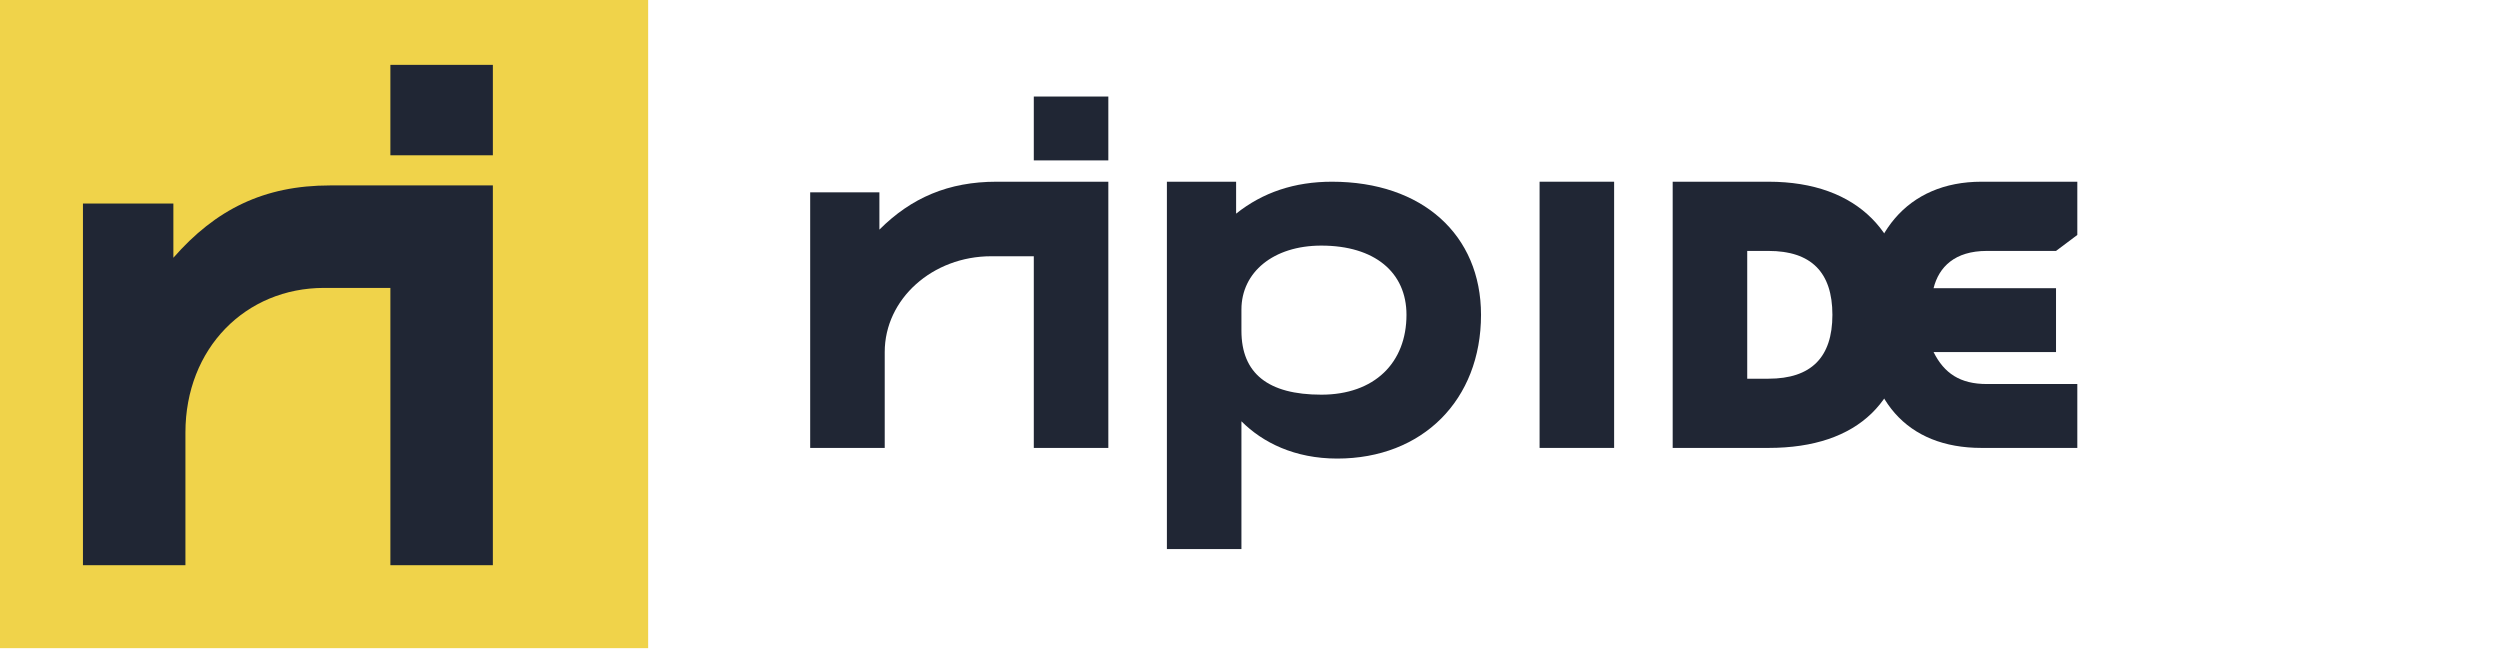
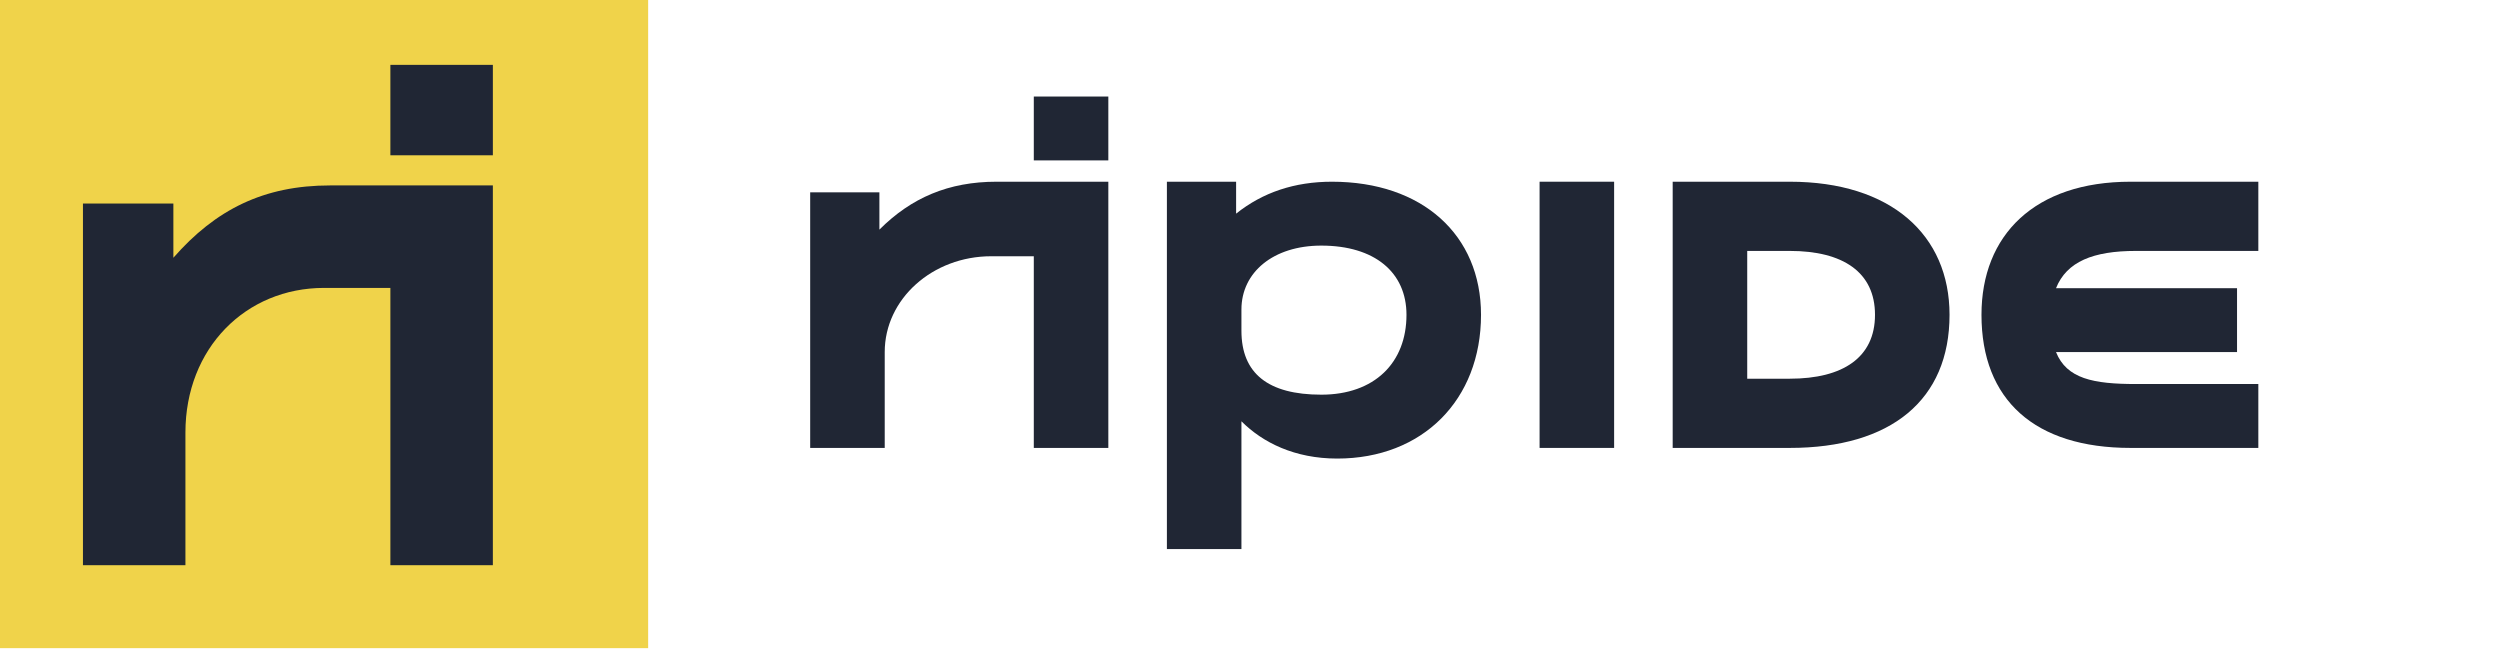
<svg xmlns="http://www.w3.org/2000/svg" width="432" height="112" viewBox="0 0 432 112" role="img" aria-labelledby="title">
  <rect width="112" height="112" fill="#f0d34a" />
  <g transform="translate(6 6) scale(1.041667)" fill="#202634">
    <path d="M8 88V28H23V37C30 29 38 25 49 25H76V88H59V42H48C35 42 25 52 25 66V88Z" />
    <path d="M59 5H76V20H59Z" />
  </g>
  <g transform="translate(140 13) scale(.92)" fill="#202634">
    <g>
      <path d="M0 70V22H13V29C19 23 26 20 35 20H56V70H42V34H34C23 34 14 42 14 52V70Z M42 4H56V16H42Z" />
      <path fill-rule="evenodd" d="M67 20H80V26C85 22 91 20 98 20C115 20 126 30 126 45C126 61 115 72 99 72C91 72 85 69 81 65V89H67Z M81 44V48C81 56 86 60 96 60C106 60 112 54 112 45C112 37 106 32 96 32C87 32 81 37 81 44Z" />
      <path d="M137 20H151V70H137Z" />
-       <path fill-rule="evenodd" d="M162 20H180C197 20 206 30 206 45C206 61 197 70 180 70H162Z M176 33V57H180C188 57 192 53 192 45C192 37 188 33 180 33Z" />
-       <path d="M220 20H238V30L234 33H221C215 33 212 36 211 40H234V52H211C213 56 216 58 221 58H238V70H220C206 70 198 61 198 45C198 30 206 20 220 20Z" />
+       <path fill-rule="evenodd" d="M162 20H184C203 20 214 30 214 45C214 61 203 70 184 70H162Z M176 33V57H184C194 57 200 53 200 45C200 37 194 33 184 33Z" />
+       <path d="M248 20H272V33H249C241 33 236 35 234 40H268V52H234C236 57 241 58 249 58H272V70H248C230 70 220 61 220 45C220 30 230 20 248 20Z" />
    </g>
  </g>
</svg>
